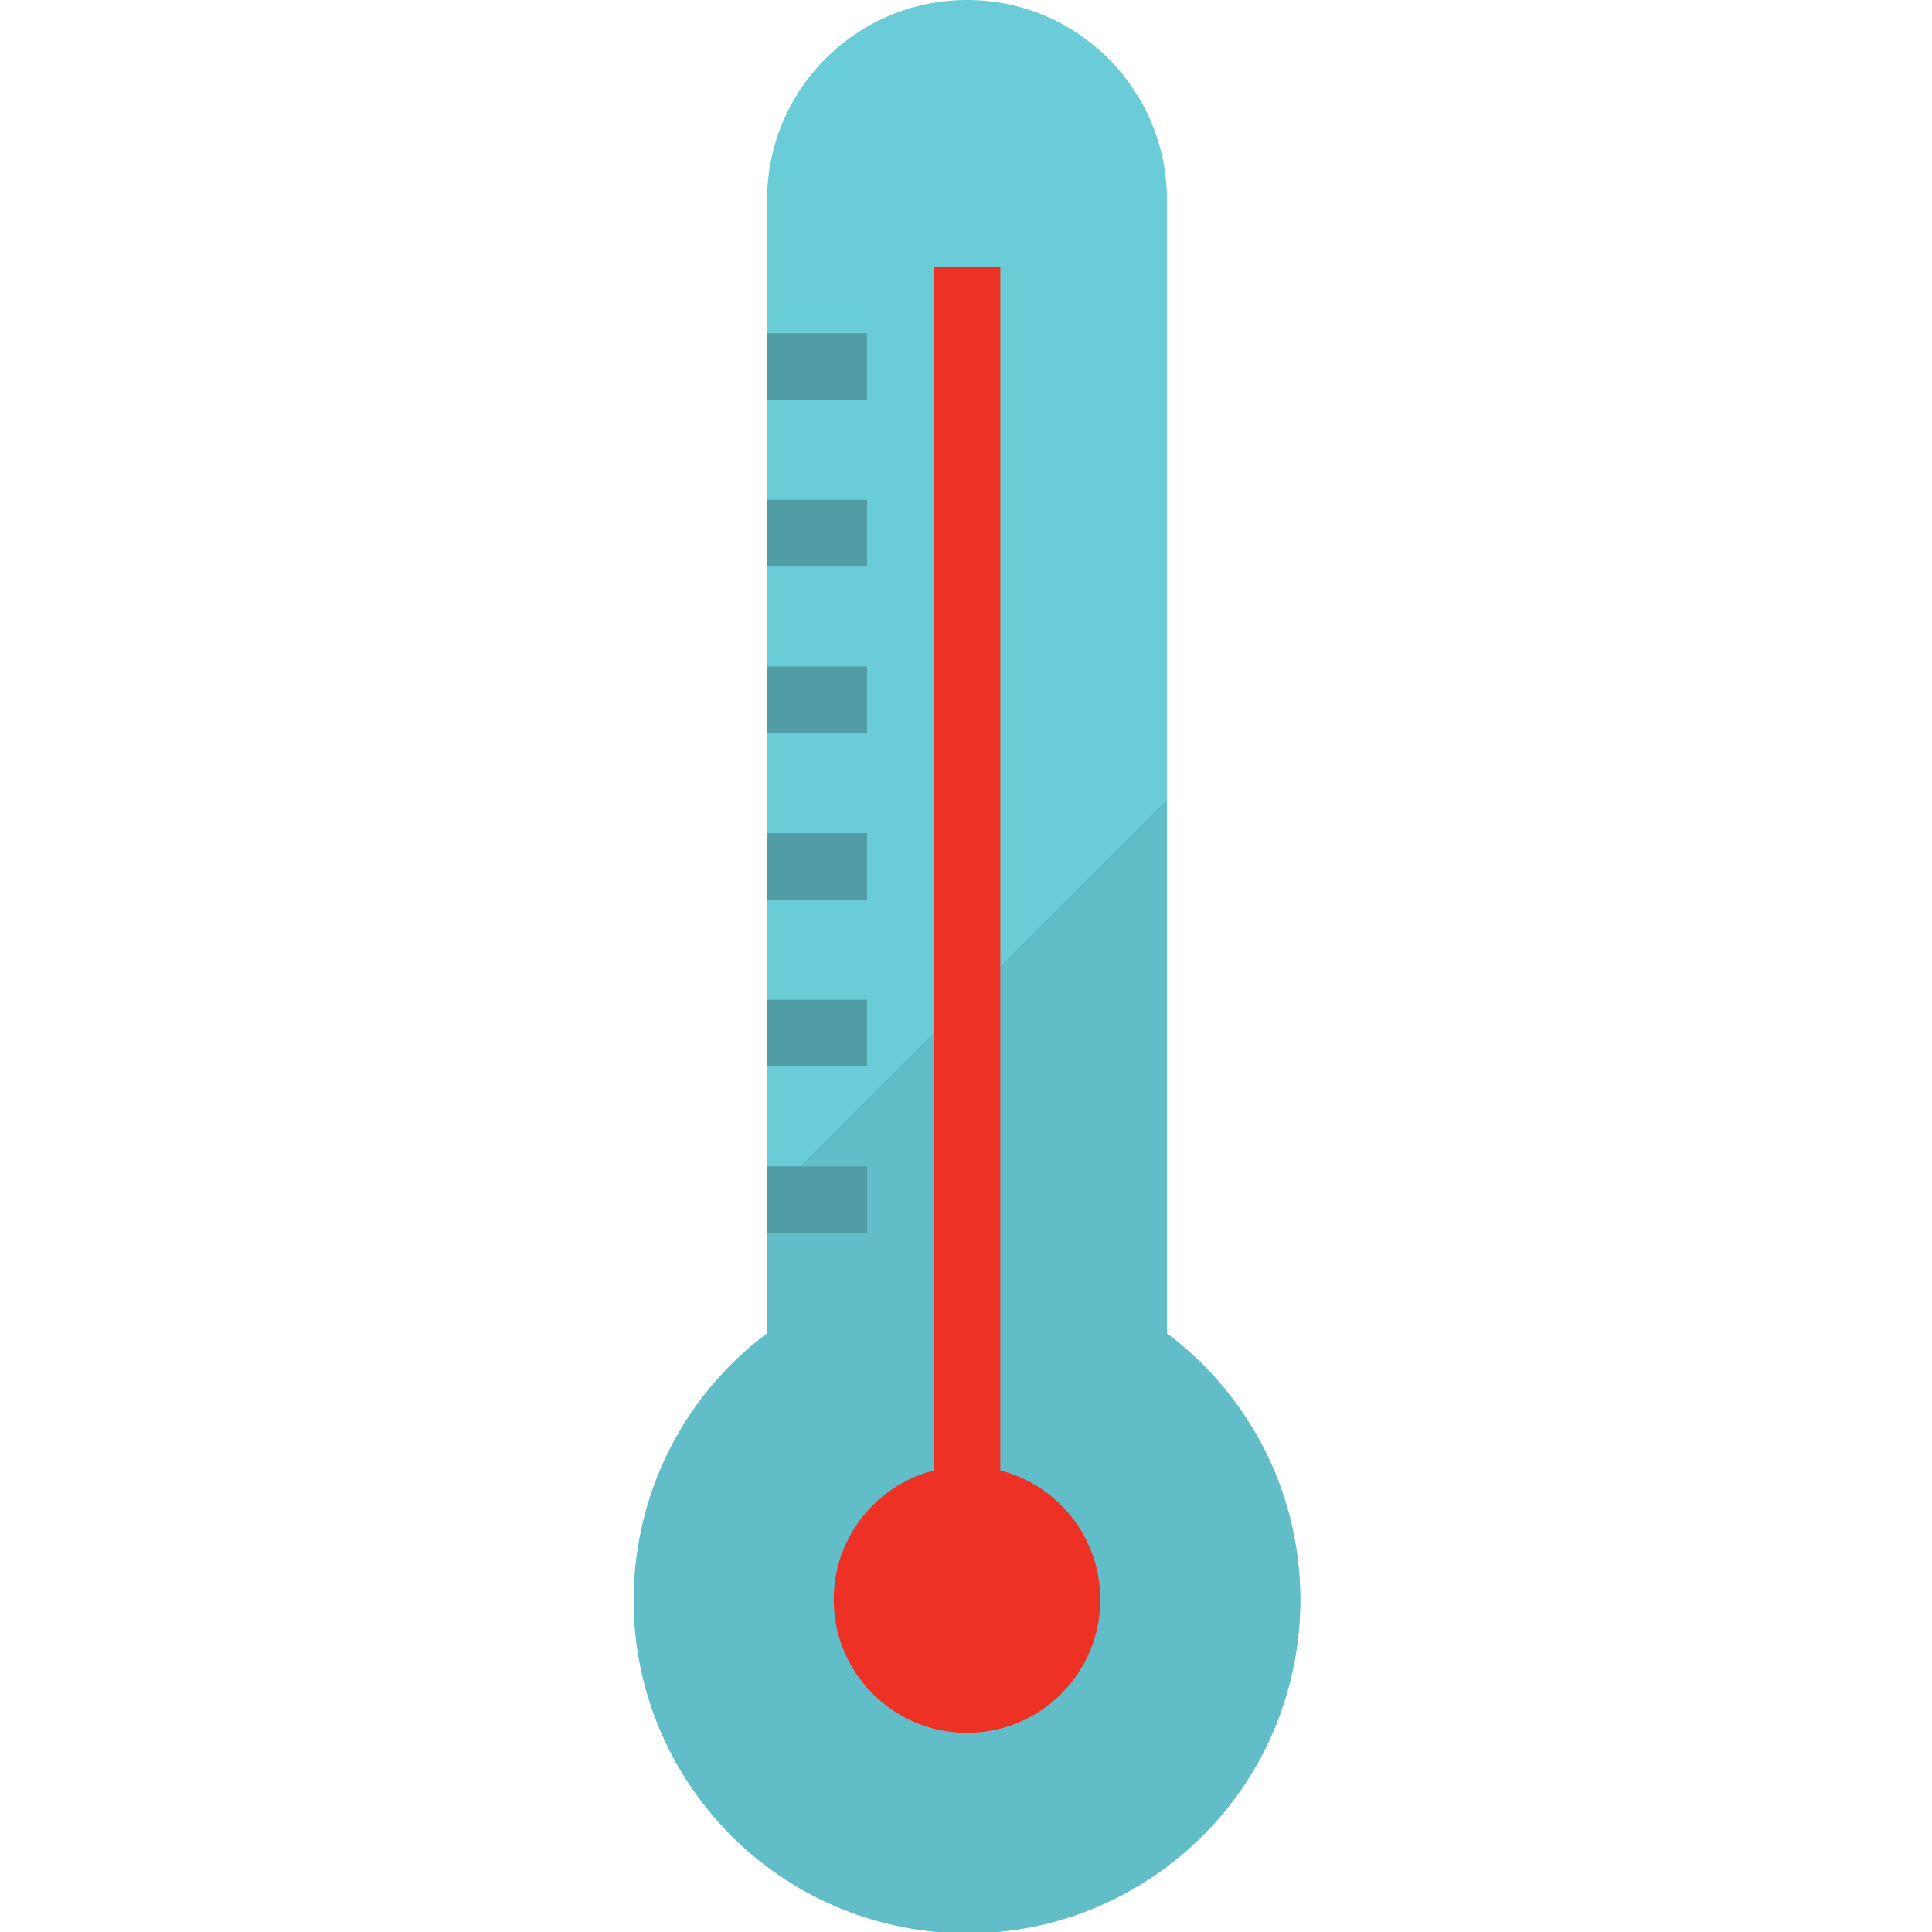
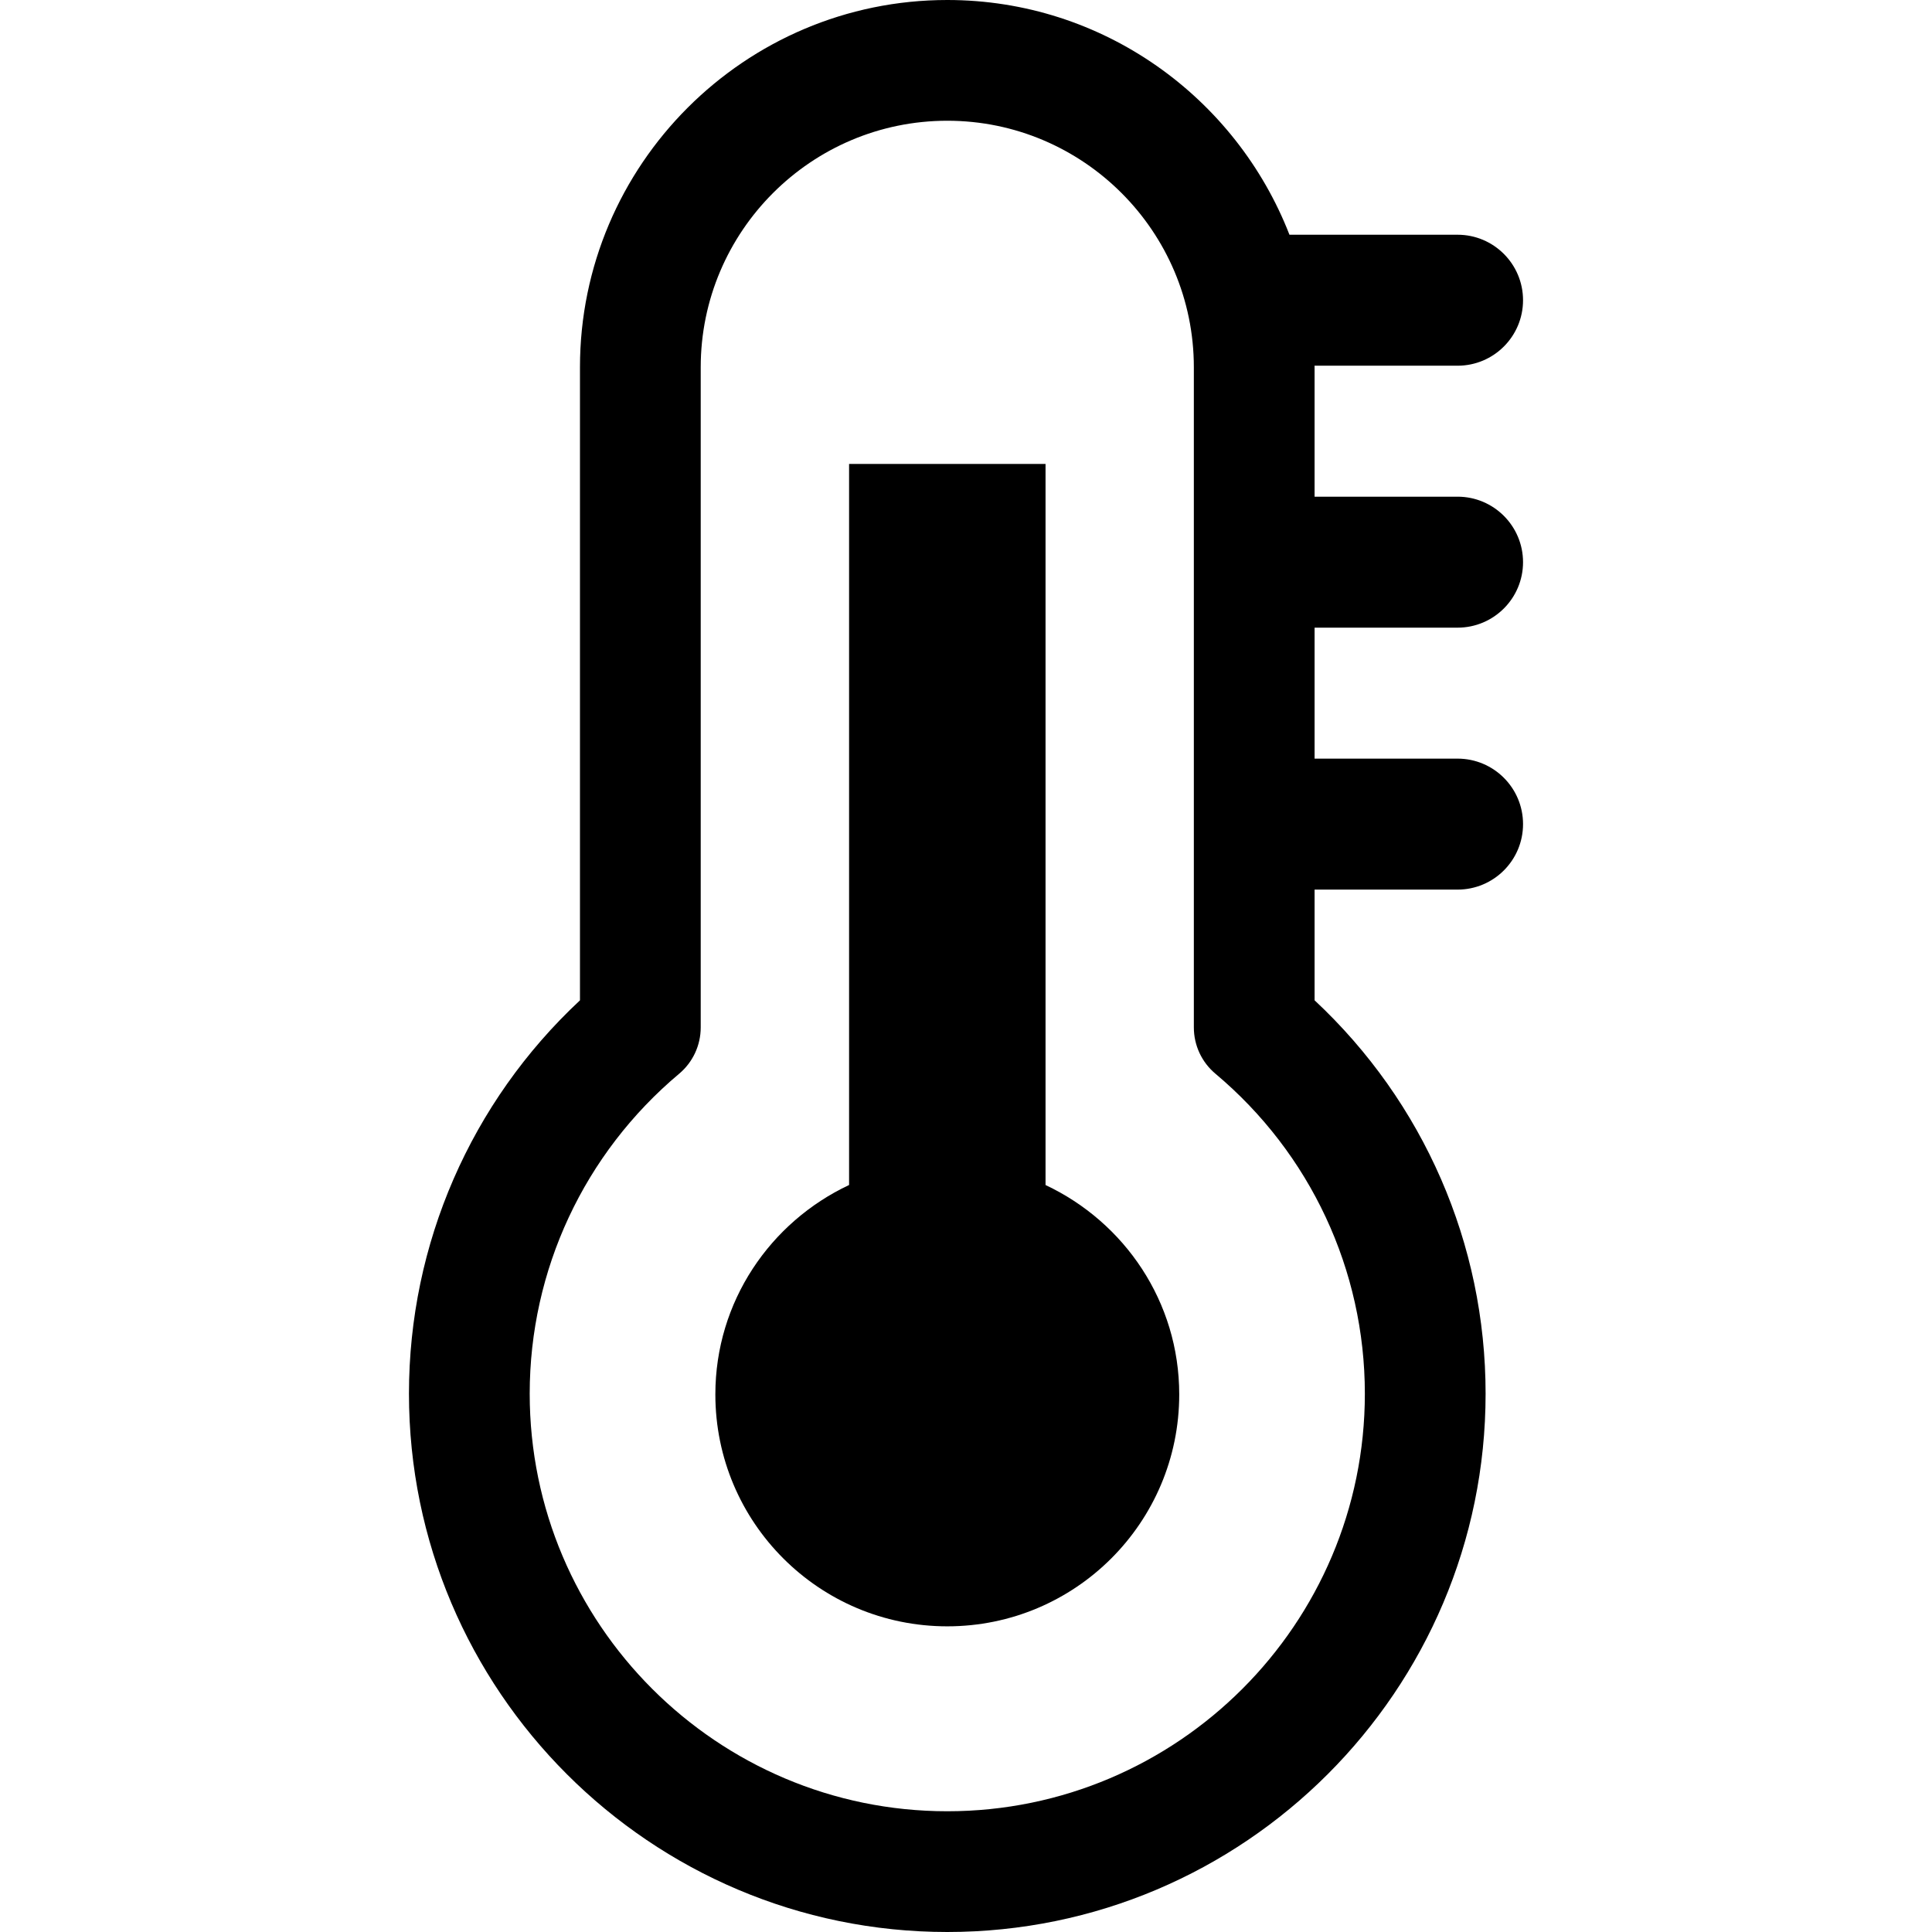
- <svg xmlns="http://www.w3.org/2000/svg" height="590pt" version="1.1" viewBox="-193 0 590 590.609" width="590pt">
-   <g id="surface1">
-     <path d="M 163.434 407.625 L 163.434 61.121 C 163.434 27.363 136.07 0 102.309 0 C 68.551 0 41.188 27.363 41.188 61.121 L 41.188 407.625 C -3.82 441.387 -12.945 505.238 20.812 550.246 C 54.574 595.254 118.426 604.379 163.434 570.621 C 208.441 536.859 217.566 473.008 183.809 428 C 178.02 420.277 171.156 413.422 163.434 407.625 Z M 163.434 407.625 " style=" stroke:none;fill-rule:nonzero;fill:rgb(41.176%,80%,84.314%);fill-opacity:1;" />
-     <path d="M 163.434 407.625 L 163.434 244.488 L 41.188 366.734 L 41.188 407.625 C -3.82 441.387 -12.945 505.238 20.812 550.246 C 54.574 595.254 118.426 604.379 163.434 570.621 C 208.441 536.859 217.566 473.008 183.809 428 C 178.02 420.277 171.156 413.422 163.434 407.625 Z M 163.434 407.625 " style=" stroke:none;fill-rule:nonzero;fill:rgb(38.039%,74.118%,78.039%);fill-opacity:1;" />
-     <path d="M 143.059 488.98 C 143.059 511.484 124.816 529.727 102.309 529.727 C 79.805 529.727 61.562 511.484 61.562 488.98 C 61.562 466.477 79.805 448.23 102.309 448.23 C 124.816 448.23 143.059 466.477 143.059 488.98 Z M 143.059 488.98 " style=" stroke:none;fill-rule:nonzero;fill:rgb(92.941%,19.216%,14.118%);fill-opacity:1;" />
-     <path d="M 92.125 81.496 L 112.496 81.496 L 112.496 478.793 L 92.125 478.793 Z M 92.125 81.496 " style=" stroke:none;fill-rule:nonzero;fill:rgb(92.941%,19.216%,14.118%);fill-opacity:1;" />
-     <path d="M 41.188 356.547 L 71.75 356.547 L 71.75 376.922 L 41.188 376.922 Z M 41.188 356.547 " style=" stroke:none;fill-rule:nonzero;fill:rgb(31.765%,61.569%,65.098%);fill-opacity:1;" />
-     <path d="M 41.188 305.613 L 71.75 305.613 L 71.75 325.988 L 41.188 325.988 Z M 41.188 305.613 " style=" stroke:none;fill-rule:nonzero;fill:rgb(31.765%,61.569%,65.098%);fill-opacity:1;" />
-     <path d="M 41.188 254.676 L 71.75 254.676 L 71.75 275.051 L 41.188 275.051 Z M 41.188 254.676 " style=" stroke:none;fill-rule:nonzero;fill:rgb(31.765%,61.569%,65.098%);fill-opacity:1;" />
-     <path d="M 41.188 203.742 L 71.75 203.742 L 71.75 224.117 L 41.188 224.117 Z M 41.188 203.742 " style=" stroke:none;fill-rule:nonzero;fill:rgb(31.765%,61.569%,65.098%);fill-opacity:1;" />
-     <path d="M 41.188 152.805 L 71.75 152.805 L 71.75 173.18 L 41.188 173.18 Z M 41.188 152.805 " style=" stroke:none;fill-rule:nonzero;fill:rgb(31.765%,61.569%,65.098%);fill-opacity:1;" />
-     <path d="M 41.188 101.871 L 71.75 101.871 L 71.75 122.246 L 41.188 122.246 Z M 41.188 101.871 " style=" stroke:none;fill-rule:nonzero;fill:rgb(31.765%,61.569%,65.098%);fill-opacity:1;" />
+ <svg xmlns="http://www.w3.org/2000/svg" version="1.1" id="Capa_1" x="0px" y="0px" viewBox="0 0 483.527 483.527" style="enable-background:new 0 0 483.527 483.527;" xml:space="preserve">
+   <g>
+     <path d="M261.67,296.581v-180.47h-49.168v180.462c-19.719,9.275-33.468,29.171-33.468,52.41c0,32.06,25.985,58.044,58.045,58.044   c32.058,0,58.051-25.985,58.051-58.044C295.13,325.752,281.389,305.858,261.67,296.581z" />
+     <path d="M364.786,157.086c9.051,0,16.389-7.338,16.389-16.39c0-9.051-7.338-16.39-16.389-16.39h-35.782V91.927   c0-0.136-0.015-0.264-0.015-0.4h35.797c9.051,0,16.389-7.339,16.389-16.39c0-9.051-7.338-16.39-16.389-16.39h-42.071   C309.368,24.424,276.06,0,237.079,0c-50.69,0-91.929,41.238-91.929,91.927v158.431c-27.289,25.465-42.799,60.949-42.799,98.441   c0,74.291,60.445,134.728,134.735,134.728c74.281,0,134.719-60.437,134.719-134.728c0-37.5-15.51-72.984-42.8-98.449v-27.706   h35.782c9.051,0,16.389-7.339,16.389-16.39c0-9.051-7.338-16.39-16.389-16.39h-35.782v-32.779H364.786z M341.586,348.799   c0,57.628-46.881,104.509-104.5,104.509c-57.628,0-104.516-46.88-104.516-104.509c0-30.945,13.637-60.132,37.405-80.075   c3.417-2.865,5.395-7.106,5.395-11.572V91.927c0-34.028,27.681-61.709,61.709-61.709c34.027,0,61.708,27.681,61.708,61.709v165.217   c0,4.466,1.977,8.707,5.395,11.572C327.95,288.659,341.586,317.854,341.586,348.799z" />
  </g>
+   <g>
+ </g>
+   <g>
+ </g>
+   <g>
+ </g>
+   <g>
+ </g>
+   <g>
+ </g>
+   <g>
+ </g>
+   <g>
+ </g>
+   <g>
+ </g>
+   <g>
+ </g>
+   <g>
+ </g>
+   <g>
+ </g>
+   <g>
+ </g>
+   <g>
+ </g>
+   <g>
+ </g>
+   <g>
+ </g>
</svg>
